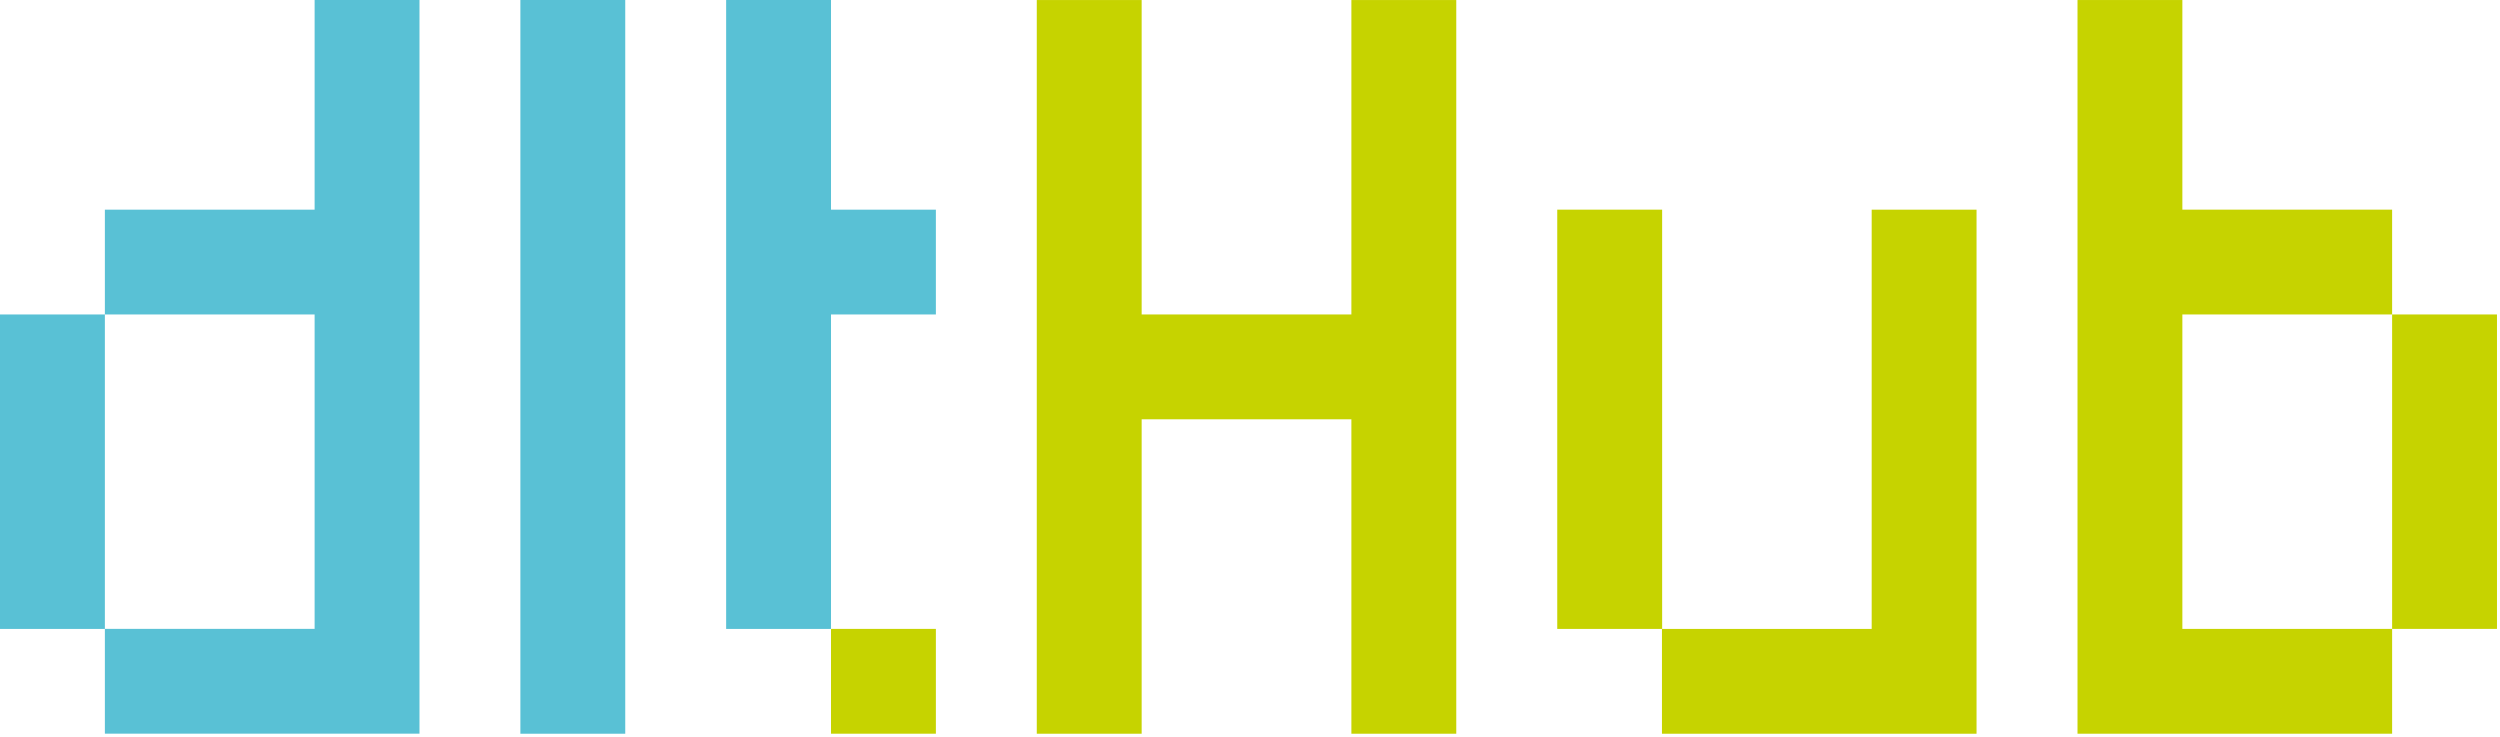
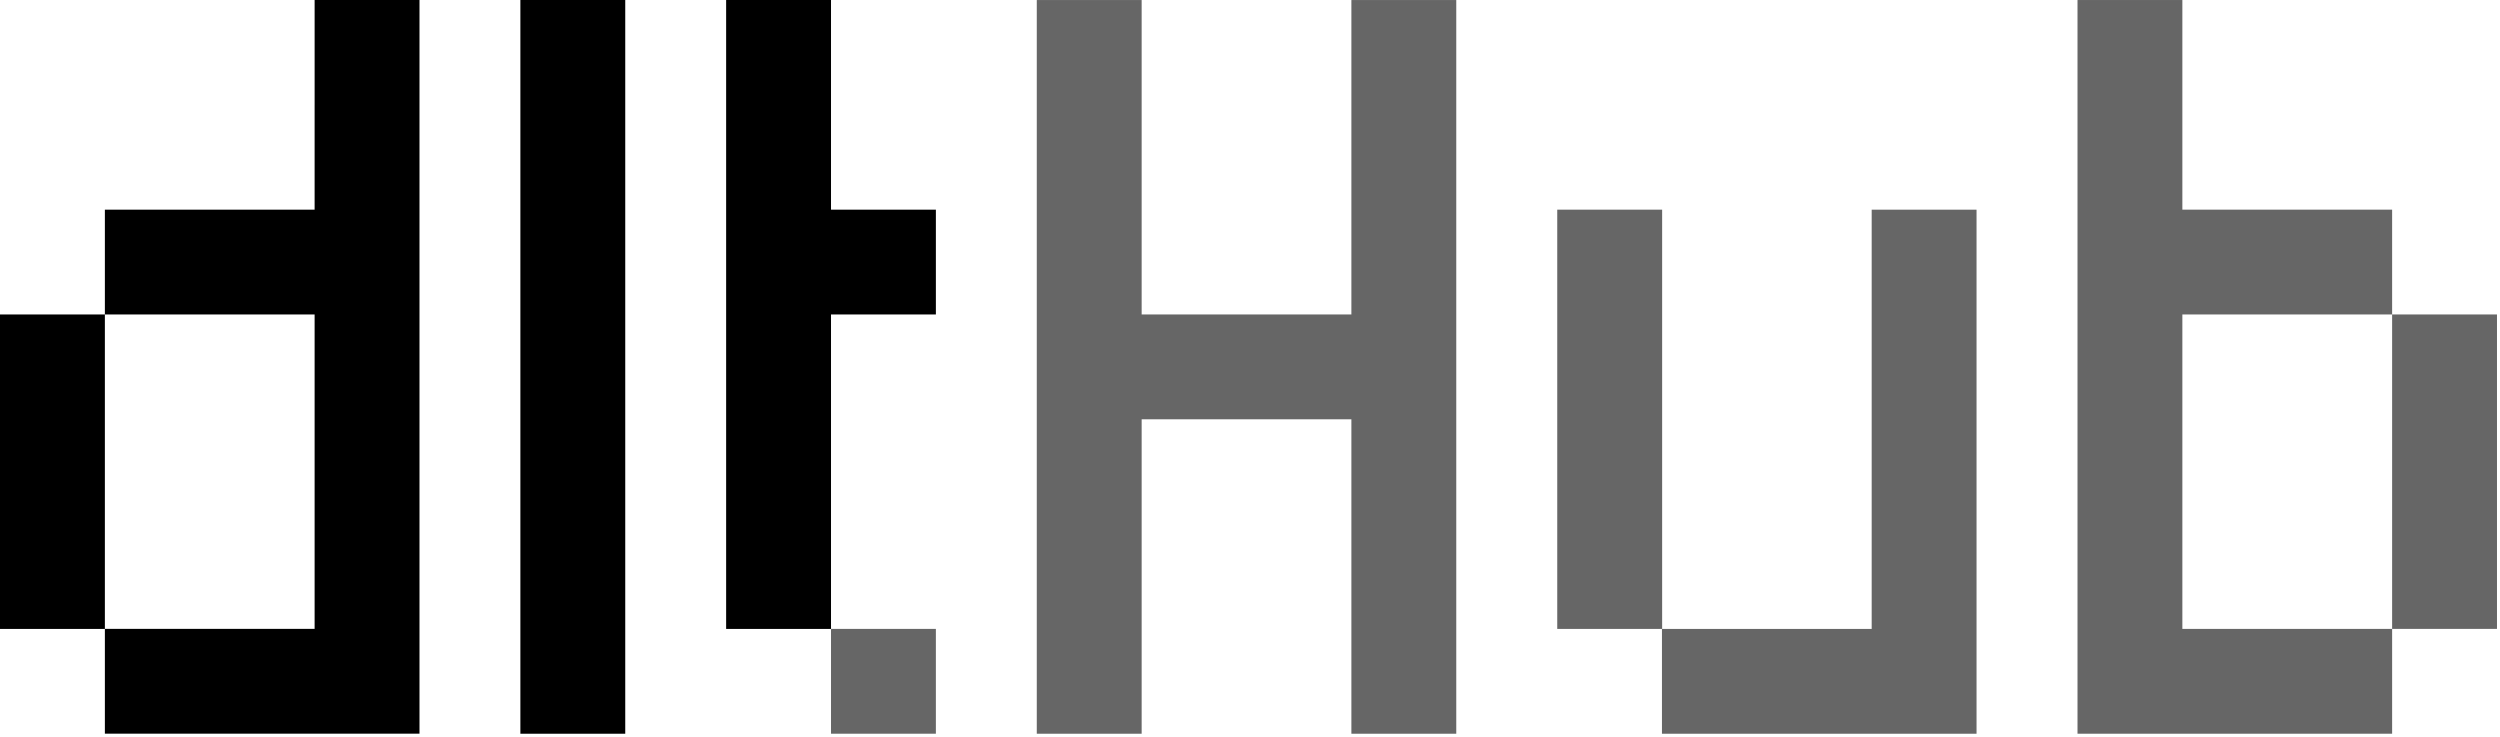
- <svg xmlns="http://www.w3.org/2000/svg" viewBox="0 0 828 244">
-   <path fill="#c6d300" d="M275.23 208.29h34.732v34.714H275.23z" />
-   <path fill="#59c1d5" d="M275.23 69.439V.003h-34.733v208.29h34.733v-104.14h34.733V69.439zM172.35 34.717v208.29h34.732v-243H172.35v34.714zm-68.15 0v34.715H34.735v34.714H104.2v104.14H34.735V243h104.2V0h-34.733v34.714zM34.733 138.87v-34.714H0v104.14h34.733v-69.429z" />
-   <path fill="#c6d300" d="M447.58 104.15h-69.465V.01h-34.733v243h34.733V138.87h69.465v104.14h34.736V.01H447.58zm68.18-34.713h34.74v138.86h-34.74z" />
-   <path fill="#c6d300" d="M619.9 208.3h-69.46v34.714h104.19V69.444H619.9v138.86zm102.9-104.15h69.47V69.436H722.8V.007h-34.73v243h104.2v-34.714H722.8v-104.14zm69.47 0H827v104.14h-34.73z" />
+ <svg xmlns="http://www.w3.org/2000/svg" fill="currentColor" viewBox="0 0 828 244">
+   <path d="M275.23 69.439V.003h-34.733v208.29h34.733v-104.14h34.733V69.439zM172.35 34.717v208.29h34.732v-243H172.35v34.714zm-68.15 0v34.715H34.735v34.714H104.2v104.14H34.735V243h104.2V0h-34.733v34.714zM34.733 138.87v-34.714H0v104.14h34.733v-69.429z" />
+   <path fill-opacity=".6" d="M275.23 208.29h34.732v34.714H275.23zm172.35-104.14h-69.465V.01h-34.733v243h34.733V138.87h69.465v104.14h34.736V.01H447.58zm68.18-34.713h34.74v138.86h-34.74z" />
+   <path fill-opacity=".6" d="M619.9 208.3h-69.46v34.714h104.19V69.444H619.9v138.86zm102.9-104.15h69.47V69.436H722.8V.007h-34.73v243h104.2v-34.714H722.8v-104.14zm69.47 0H827v104.14h-34.73z" />
</svg>
